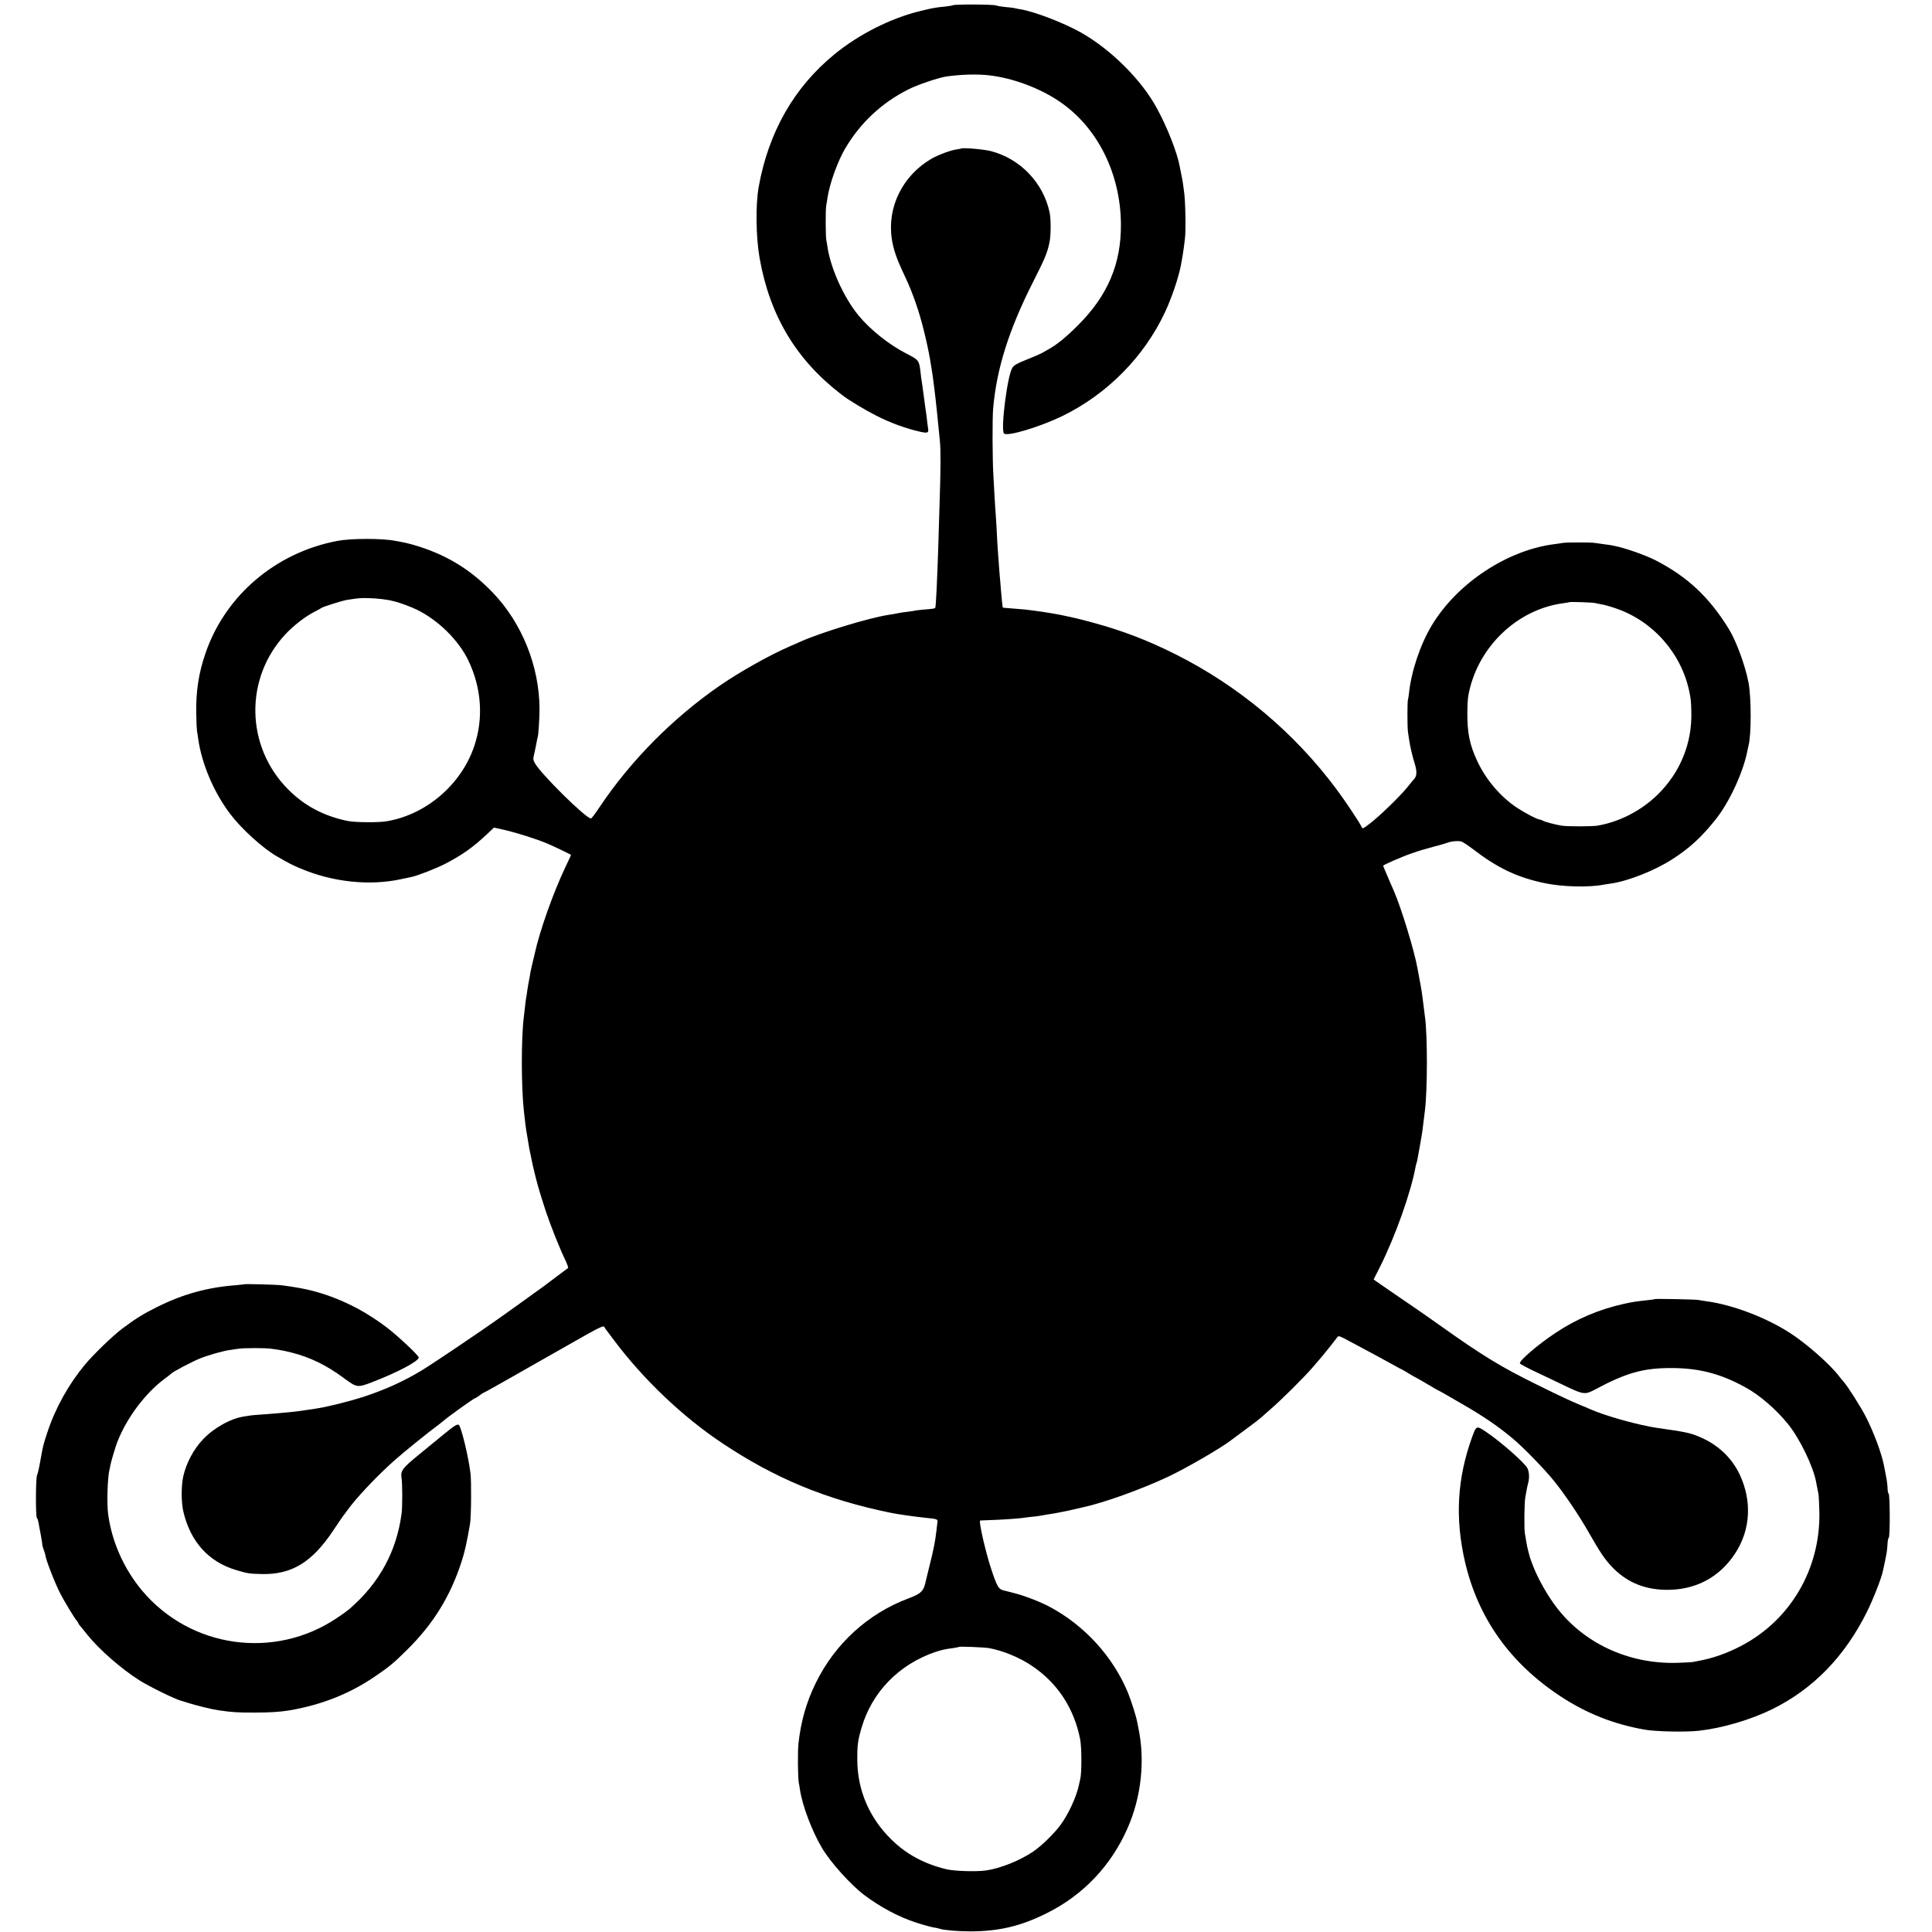
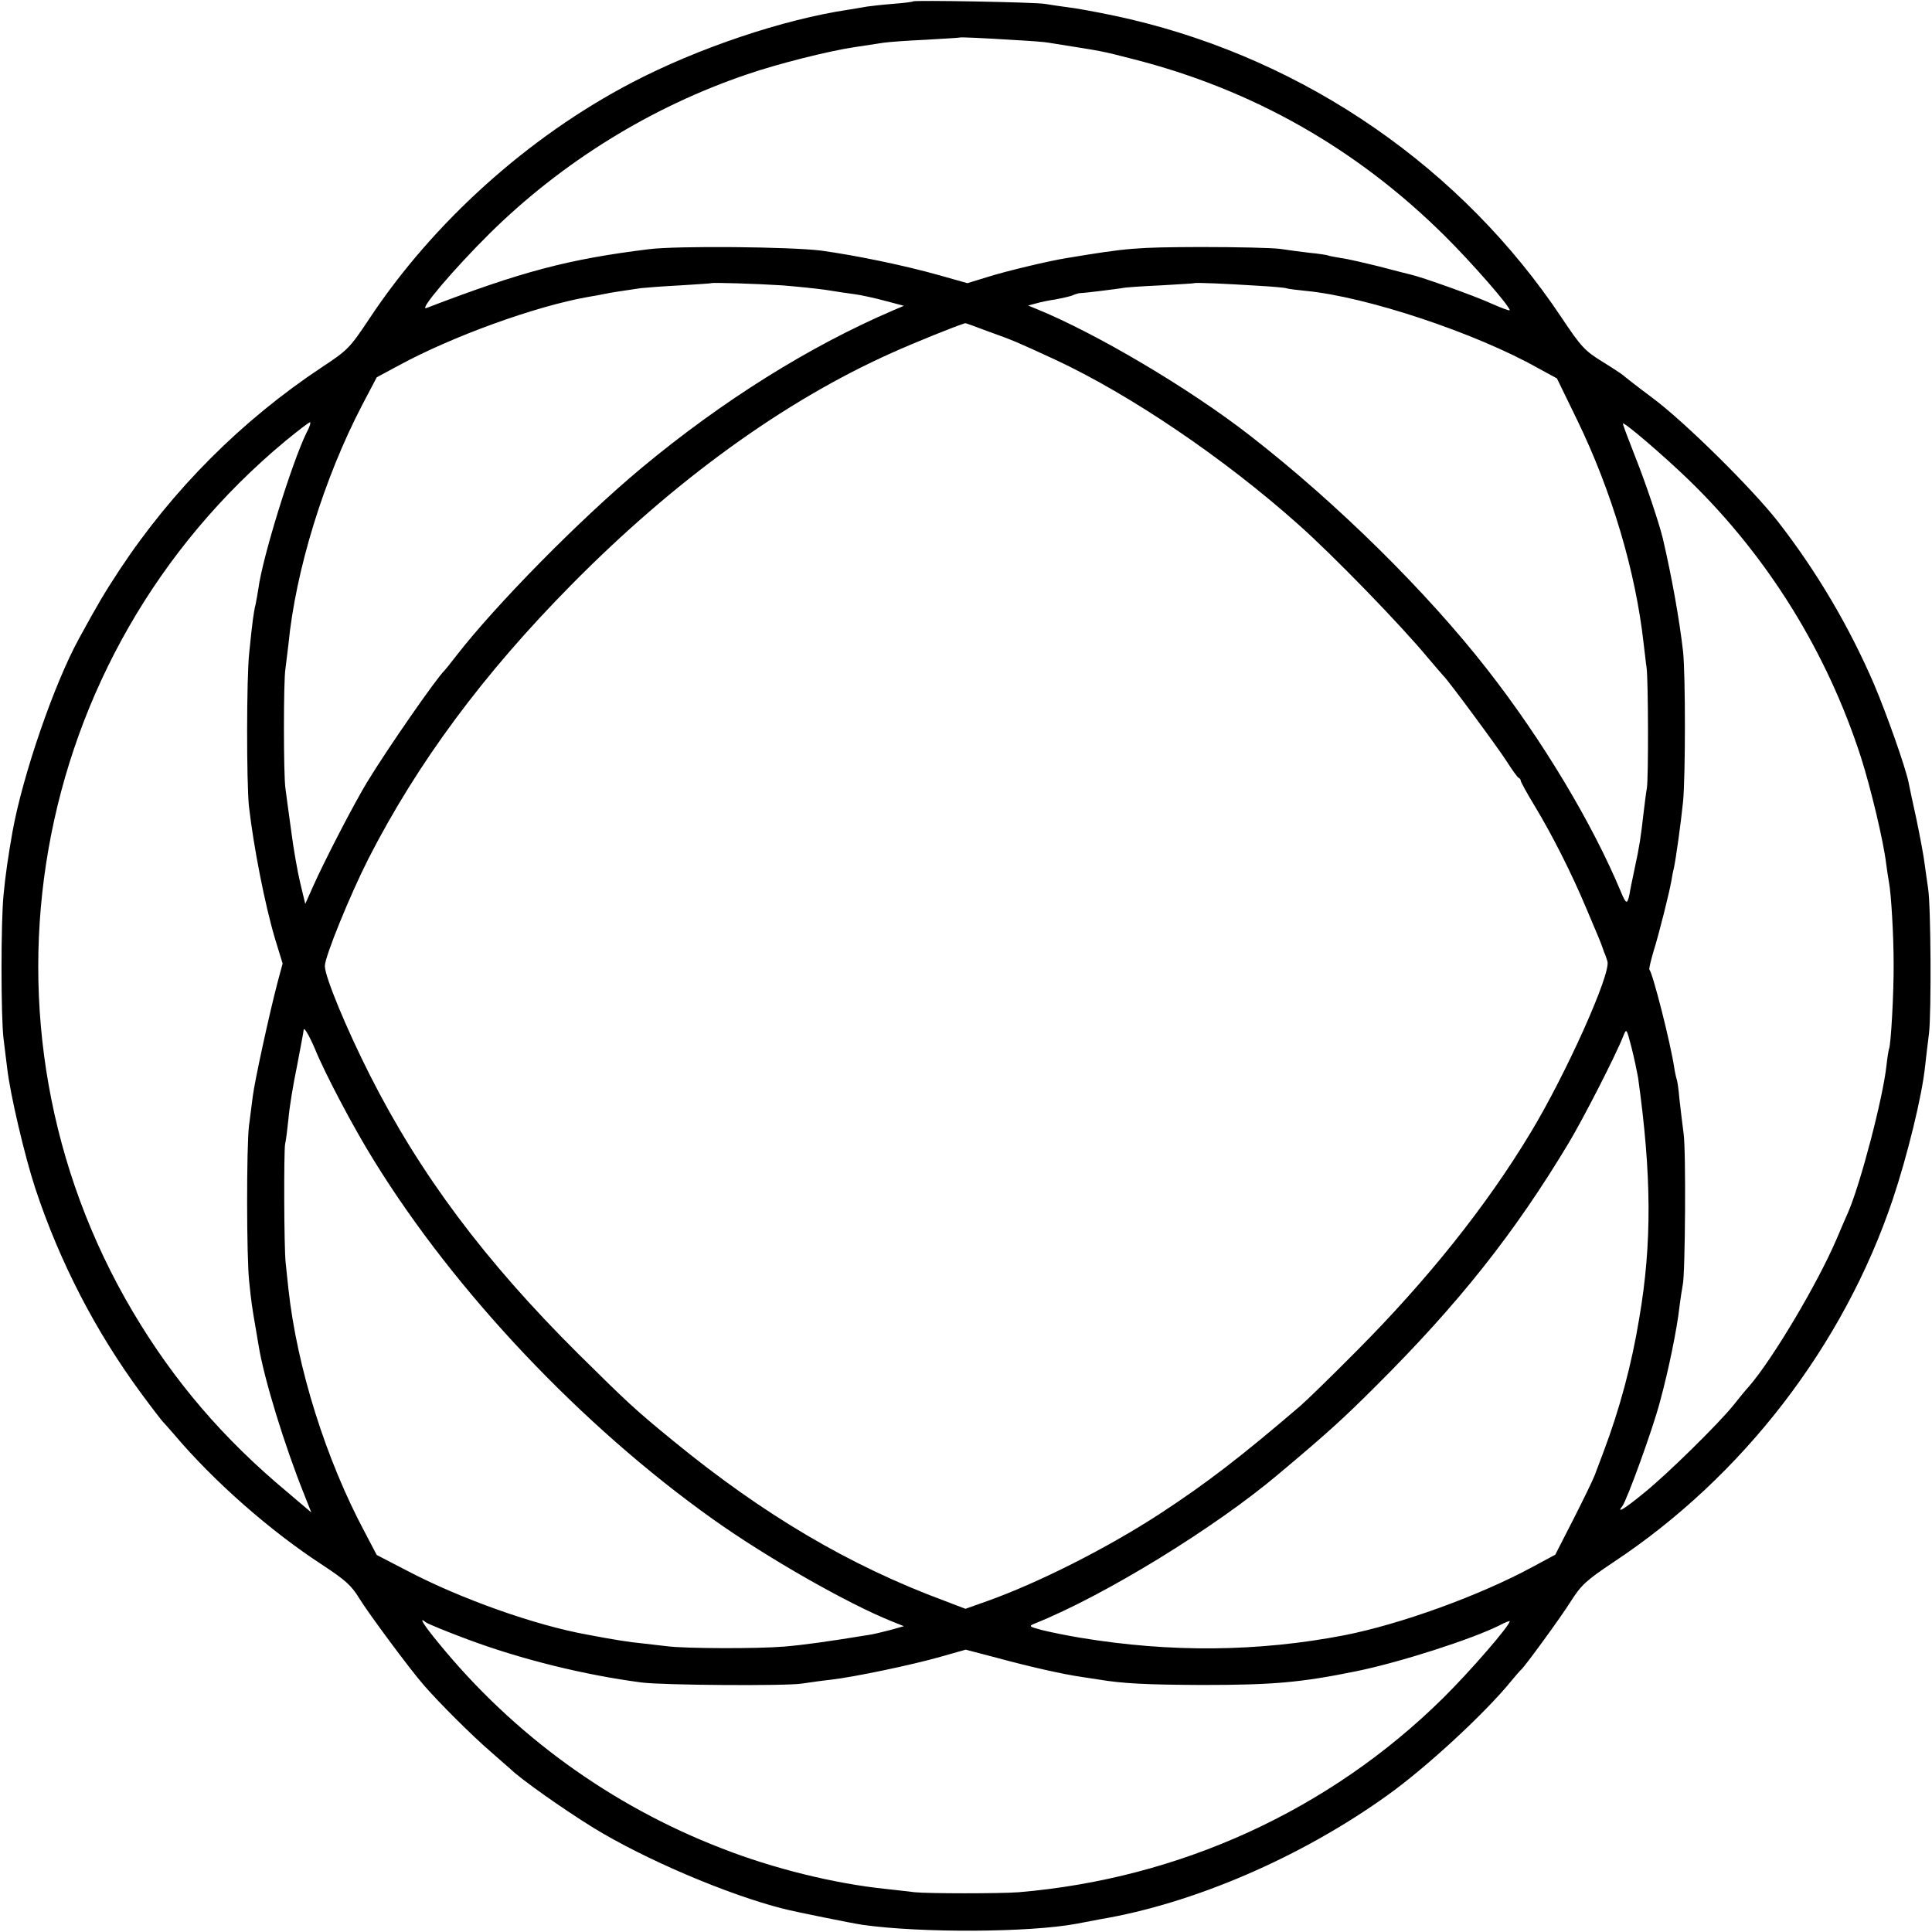
- <svg xmlns="http://www.w3.org/2000/svg" version="1.0" width="1827pt" height="1827pt" viewBox="0 0 1827 1827" preserveAspectRatio="xMidYMid meet">
-   <g transform="translate(0,1827) scale(0.1,-0.1)" fill="#000000" stroke="none">
-     <path d="M9009 18220 c-8 -4 -48 -10 -89 -14 -41 -3 -104 -13 -140 -22 -36 -8 -72 -17 -80 -19 -274 -66 -577 -219 -806 -406 -383 -312 -625 -735 -719 -1254 -31 -171 -27 -480 9 -680 97 -544 348 -961 776 -1288 65 -51 217 -142 327 -198 130 -67 282 -122 415 -152 74 -16 83 -11 73 42 -2 13 -7 49 -10 80 -4 31 -8 67 -11 81 -2 14 -11 77 -19 140 -8 63 -17 125 -19 137 -3 12 -7 46 -10 75 -14 121 -15 123 -132 183 -165 84 -342 225 -454 360 -141 172 -265 447 -295 650 -3 23 -8 52 -11 65 -7 34 -8 288 -1 325 3 17 9 49 12 73 19 132 95 344 167 467 144 244 346 433 597 559 84 43 279 109 351 121 136 21 296 26 410 13 226 -25 484 -121 672 -250 357 -243 575 -680 578 -1158 3 -374 -124 -674 -405 -955 -115 -115 -202 -186 -283 -230 -20 -12 -48 -27 -62 -35 -14 -8 -77 -35 -140 -60 -92 -37 -119 -52 -136 -77 -48 -71 -114 -594 -79 -623 35 -29 341 64 550 165 426 208 774 560 973 985 61 132 124 315 148 435 10 49 24 134 29 175 3 25 8 61 10 80 11 75 5 374 -9 455 -3 22 -8 56 -10 75 -3 19 -9 55 -15 80 -5 25 -12 59 -15 76 -23 129 -119 374 -218 554 -145 266 -431 550 -713 711 -165 93 -448 202 -580 222 -16 3 -41 7 -55 11 -14 3 -53 7 -87 10 -34 3 -70 9 -80 14 -22 11 -394 13 -414 2z" />
-     <path d="M9088 16865 c-2 -1 -21 -5 -43 -8 -56 -8 -177 -53 -238 -89 -271 -159 -418 -455 -374 -755 15 -98 42 -180 109 -323 64 -135 97 -219 141 -355 48 -151 101 -379 122 -525 2 -14 6 -38 9 -55 8 -47 31 -229 40 -320 3 -27 8 -75 11 -105 3 -30 8 -75 10 -100 3 -25 9 -83 13 -130 9 -89 8 -273 -3 -595 -3 -104 -8 -255 -10 -335 -11 -355 -24 -643 -31 -649 -6 -6 -24 -9 -114 -16 -41 -4 -77 -8 -80 -10 -3 -1 -32 -6 -65 -10 -33 -3 -78 -10 -100 -15 -22 -5 -58 -11 -80 -14 -185 -28 -639 -166 -836 -254 -24 -11 -73 -32 -109 -48 -183 -80 -458 -234 -645 -362 -451 -310 -853 -716 -1151 -1163 -36 -55 -70 -99 -76 -99 -47 0 -478 425 -531 525 -17 31 -17 37 -2 101 9 38 18 85 21 104 3 19 8 37 9 41 6 9 17 180 17 260 0 405 -165 816 -441 1104 -217 226 -451 366 -756 454 -38 11 -86 22 -105 25 -19 3 -46 8 -60 11 -120 25 -418 25 -550 0 -583 -111 -1058 -515 -1246 -1060 -66 -190 -93 -368 -88 -580 1 -77 5 -149 7 -160 2 -11 8 -42 11 -70 34 -239 146 -504 302 -711 107 -142 308 -325 444 -403 105 -61 145 -82 220 -113 302 -129 653 -167 952 -102 40 8 83 17 95 20 60 12 238 81 328 128 159 83 260 155 393 280 l63 60 102 -23 c110 -25 300 -85 400 -127 70 -30 227 -105 227 -109 0 -2 -24 -54 -54 -116 -117 -248 -243 -603 -291 -824 -3 -11 -11 -47 -19 -80 -8 -33 -17 -73 -20 -90 -2 -16 -9 -55 -15 -85 -6 -30 -13 -73 -16 -95 -2 -22 -7 -51 -10 -64 -2 -13 -7 -49 -10 -80 -3 -31 -8 -69 -10 -86 -27 -199 -27 -672 0 -910 7 -68 17 -142 20 -165 14 -86 26 -158 30 -180 45 -229 82 -370 156 -593 43 -130 126 -339 182 -457 20 -41 33 -78 29 -81 -4 -3 -52 -39 -107 -80 -55 -41 -102 -76 -105 -79 -3 -3 -27 -21 -55 -40 -27 -19 -54 -38 -60 -43 -8 -7 -198 -143 -319 -229 -175 -125 -631 -432 -731 -493 -176 -107 -353 -187 -560 -255 -117 -38 -324 -90 -415 -105 -19 -3 -46 -7 -60 -10 -14 -2 -45 -7 -70 -10 -25 -3 -56 -8 -70 -10 -14 -2 -54 -7 -90 -10 -36 -3 -85 -8 -110 -10 -25 -2 -88 -7 -140 -11 -52 -3 -104 -8 -115 -10 -10 -2 -36 -6 -57 -9 -128 -19 -288 -109 -391 -219 -86 -91 -155 -221 -183 -343 -21 -89 -21 -249 0 -338 67 -286 240 -476 501 -553 107 -32 122 -34 241 -37 285 -6 478 113 680 419 48 72 90 133 93 136 3 3 17 21 30 40 81 116 288 336 456 484 83 74 346 286 410 331 15 11 35 27 44 35 39 36 296 220 307 220 4 0 22 11 40 25 18 14 35 25 38 25 4 0 106 57 229 127 122 69 240 136 262 149 22 12 175 99 340 193 263 150 301 168 309 153 5 -9 13 -21 18 -27 4 -5 40 -53 79 -105 276 -367 643 -716 1014 -964 504 -337 987 -537 1599 -662 71 -15 246 -39 346 -49 91 -9 99 -12 95 -38 -2 -12 -6 -47 -9 -77 -11 -101 -28 -187 -68 -345 -16 -66 -32 -129 -34 -139 -18 -91 -44 -117 -160 -160 -386 -144 -700 -431 -882 -806 -87 -179 -138 -357 -161 -565 -9 -74 -6 -333 3 -375 3 -13 8 -42 11 -65 22 -148 112 -388 208 -550 79 -135 275 -352 402 -447 151 -113 319 -203 482 -257 77 -26 174 -51 195 -52 4 0 22 -5 40 -10 46 -13 175 -23 288 -23 267 1 472 49 715 170 346 171 611 449 767 804 131 296 168 642 103 950 -3 14 -7 37 -10 51 -10 57 -58 207 -89 283 -141 340 -408 633 -736 809 -93 50 -239 106 -340 132 -36 9 -82 21 -102 26 -46 12 -60 36 -117 209 -54 166 -118 448 -102 451 3 1 42 2 86 4 92 2 276 15 302 19 10 2 49 7 86 11 37 3 76 8 86 10 10 2 36 6 57 10 83 13 100 16 129 22 17 3 37 7 45 9 8 1 47 9 85 18 39 9 81 19 95 22 197 42 564 174 814 293 176 84 500 272 591 344 6 4 69 51 140 104 72 53 132 99 135 103 3 3 41 37 85 75 105 89 333 316 415 412 36 42 75 88 87 102 29 34 122 151 138 174 12 18 19 16 112 -34 193 -103 359 -192 426 -230 38 -22 71 -39 73 -39 2 0 33 -18 69 -40 36 -22 67 -40 70 -40 2 0 45 -25 96 -55 50 -30 93 -55 94 -55 2 0 29 -15 62 -33 32 -19 108 -62 168 -97 199 -114 345 -212 486 -330 102 -84 307 -295 399 -410 108 -136 231 -319 326 -485 102 -179 145 -244 210 -314 134 -145 300 -219 504 -225 287 -8 522 115 673 351 141 220 155 489 40 736 -78 166 -213 291 -393 364 -82 34 -135 44 -377 78 -180 25 -505 116 -648 180 -16 8 -57 25 -90 38 -98 41 -188 83 -413 194 -341 168 -513 273 -922 564 -85 60 -184 130 -220 154 -91 62 -351 240 -377 259 l-23 17 59 117 c145 289 293 704 338 951 2 14 6 28 8 31 2 4 7 22 10 41 3 19 14 81 25 139 10 58 22 125 24 150 6 43 12 93 21 170 24 194 25 716 0 885 -2 17 -9 71 -15 120 -11 93 -19 142 -26 179 -5 24 -22 117 -30 161 -29 163 -155 576 -223 730 -5 11 -16 36 -24 55 -8 19 -29 67 -46 107 -17 39 -31 73 -31 76 0 8 177 86 275 119 55 20 147 47 205 62 58 15 115 31 126 36 40 16 109 21 136 11 14 -5 64 -38 110 -73 229 -176 412 -263 667 -318 170 -37 427 -44 571 -15 13 2 42 7 65 10 162 23 414 123 578 229 163 104 272 204 408 373 133 164 270 463 305 663 3 14 7 32 9 40 27 99 27 451 0 595 -32 164 -116 394 -188 510 -187 302 -390 491 -692 647 -89 46 -290 117 -380 134 -22 4 -42 8 -45 9 -3 1 -32 5 -65 9 -33 4 -71 10 -85 12 -32 6 -267 6 -300 0 -14 -3 -47 -7 -75 -11 -450 -55 -926 -370 -1166 -770 -108 -179 -193 -434 -215 -640 -3 -27 -7 -56 -10 -64 -6 -17 -6 -256 0 -299 3 -18 8 -52 11 -75 8 -57 32 -162 50 -217 28 -91 26 -130 -10 -166 -6 -6 -33 -39 -60 -73 -68 -84 -266 -275 -351 -339 -68 -52 -69 -52 -79 -30 -15 36 -160 253 -239 358 -398 534 -921 972 -1516 1271 -265 133 -499 223 -777 299 -123 34 -182 48 -318 76 -35 7 -129 23 -171 29 -23 3 -59 8 -80 11 -65 9 -85 11 -189 19 -55 4 -101 8 -102 9 -2 2 -12 92 -18 171 -3 39 -7 93 -10 120 -3 28 -7 86 -10 130 -3 44 -8 105 -10 135 -2 30 -7 111 -10 180 -4 69 -8 141 -10 160 -2 19 -6 89 -10 155 -3 66 -8 156 -11 200 -9 146 -11 539 -2 635 33 376 150 746 378 1195 112 221 134 275 154 370 15 69 15 225 1 289 -60 278 -277 505 -554 577 -64 17 -271 35 -283 24z m-5478 -4260 c30 -4 63 -9 73 -11 9 -2 27 -6 39 -9 50 -11 157 -50 219 -80 204 -99 398 -291 490 -485 123 -260 142 -543 54 -805 -122 -363 -453 -648 -827 -711 -77 -14 -304 -12 -373 3 -225 47 -406 143 -560 298 -404 406 -415 1051 -25 1468 75 81 192 171 275 212 33 17 62 33 65 36 8 9 194 68 236 75 105 17 135 20 204 18 41 -1 100 -5 130 -9z m11476 -38 c10 -3 37 -8 58 -12 22 -3 80 -19 130 -36 355 -118 628 -427 702 -794 13 -62 16 -89 18 -180 10 -296 -102 -576 -314 -785 -155 -154 -365 -263 -575 -298 -53 -8 -277 -9 -336 0 -55 8 -157 35 -181 48 -10 6 -22 10 -28 10 -20 0 -129 56 -209 108 -158 103 -296 264 -380 442 -74 159 -96 267 -95 465 1 116 6 157 27 237 110 418 469 740 882 794 28 3 52 8 53 9 6 6 227 -2 248 -8z m-5736 -9882 c129 -22 292 -89 408 -168 243 -162 400 -403 457 -697 14 -74 15 -314 1 -370 -3 -14 -8 -38 -12 -55 -23 -113 -98 -277 -174 -381 -59 -81 -182 -201 -259 -253 -125 -85 -312 -160 -446 -179 -92 -13 -296 -7 -373 11 -207 49 -378 140 -519 278 -211 205 -324 467 -326 754 -1 141 5 185 39 302 98 340 353 603 699 721 61 20 93 27 175 38 25 4 47 8 49 10 6 6 239 -4 281 -11z" />
-     <path d="M2308 6125 c-2 -1 -39 -5 -83 -9 -261 -20 -494 -84 -730 -201 -140 -69 -215 -116 -340 -210 -87 -65 -273 -245 -352 -340 -153 -184 -280 -411 -354 -637 -43 -129 -42 -129 -69 -280 -10 -59 -24 -116 -29 -127 -14 -25 -15 -393 -2 -406 6 -6 12 -25 15 -42 8 -47 15 -85 20 -108 7 -36 18 -105 17 -110 0 -2 6 -23 14 -45 8 -22 14 -43 14 -45 0 -34 92 -271 144 -370 39 -75 137 -236 154 -253 7 -7 13 -17 13 -21 0 -4 8 -16 18 -27 9 -10 40 -47 67 -82 112 -140 323 -325 495 -433 95 -60 339 -179 395 -193 6 -1 35 -10 65 -20 75 -24 235 -63 290 -70 130 -18 169 -21 330 -21 156 0 247 6 337 21 297 50 562 154 796 312 143 96 185 130 318 262 247 244 408 505 514 833 30 92 50 182 80 357 11 62 14 403 4 480 -19 154 -86 431 -109 454 -13 13 -42 -4 -137 -82 -44 -37 -149 -123 -233 -191 -164 -133 -183 -158 -173 -226 9 -57 9 -270 1 -335 -47 -360 -210 -660 -493 -905 -16 -14 -69 -53 -118 -85 -590 -398 -1385 -287 -1843 258 -172 206 -285 458 -321 721 -14 98 -6 356 12 421 2 8 7 29 9 45 6 33 48 174 65 218 89 228 264 462 447 598 32 24 61 46 64 50 15 17 197 113 272 143 82 33 222 72 284 80 16 2 49 7 74 11 57 9 261 9 320 0 91 -13 107 -16 189 -36 171 -43 329 -119 491 -240 123 -91 131 -92 260 -43 246 94 450 202 450 237 0 18 -192 199 -299 281 -221 169 -461 287 -716 352 -66 17 -162 34 -275 49 -46 7 -356 15 -362 10z" />
-     <path d="M15648 5985 c-2 -2 -28 -6 -58 -9 -118 -13 -148 -17 -230 -35 -235 -52 -445 -140 -648 -274 -162 -107 -348 -265 -339 -290 2 -7 78 -47 168 -89 90 -43 216 -102 279 -133 149 -71 172 -74 258 -28 297 160 461 207 727 206 262 0 470 -54 705 -185 130 -71 287 -207 397 -343 113 -139 240 -402 268 -553 2 -15 7 -38 10 -52 2 -14 7 -38 11 -55 3 -16 7 -95 9 -175 10 -538 -275 -1024 -745 -1267 -133 -69 -264 -115 -397 -139 -13 -2 -35 -7 -50 -10 -16 -3 -89 -7 -163 -9 -454 -10 -876 187 -1136 532 -81 107 -169 263 -214 378 -4 11 -12 32 -18 47 -15 36 -40 133 -48 183 -3 22 -9 60 -14 84 -8 46 -5 297 4 341 3 13 8 41 11 61 3 20 10 51 15 70 14 49 12 106 -5 143 -24 51 -254 253 -394 347 -88 59 -90 58 -129 -48 -143 -394 -164 -771 -67 -1188 124 -528 425 -952 900 -1265 248 -163 502 -264 795 -316 104 -19 392 -25 514 -11 220 24 489 103 693 203 389 191 689 500 899 924 63 129 136 316 150 385 2 11 8 40 14 65 23 109 26 128 29 185 1 33 7 62 12 63 13 5 12 409 -1 417 -5 3 -10 26 -10 50 0 24 -7 79 -16 122 -8 43 -17 89 -20 103 -22 108 -93 301 -166 445 -47 94 -175 296 -215 340 -10 11 -29 34 -41 50 -87 114 -312 312 -467 411 -230 148 -544 266 -790 299 -27 4 -61 9 -75 12 -28 5 -407 13 -412 8z" />
-   </g>
+ <svg xmlns="http://www.w3.org/2000/svg" version="1.0" width="933.33" height="933.33" viewBox="0 0 700 700">
+   <path d="M330.8.5c-.1.2-3.4.6-7.3.9-3.8.3-8.1.8-9.5 1-1.4.3-4.3.7-6.5 1.1C283.9 7 252.9 17.4 229 29.9c-37.6 19.6-72.1 50.7-95.2 85.6-7 10.5-7.7 11.3-17.1 17.5a260.8 260.8 0 0 0-73.4 73.5c-5.5 8.4-7.6 11.9-14.7 24.9-9 16.4-20.4 49.5-24.1 70.1-1.5 8.5-2.6 16-3.2 22.6-1 9.4-1 44.5 0 52.4L2.6 387c1.1 9.6 6.4 32.1 10.2 43.6 8.8 26.6 21.8 51.8 38.4 74.3 3.9 5.3 7.4 9.8 7.7 10.1.3.3 2.1 2.3 4 4.5 14.5 17.2 35 35.2 53.9 47.5 8.2 5.4 10.5 7.4 13.3 12 3.3 5.4 18.4 25.8 23.4 31.5 5.8 6.7 17.8 18.6 24.2 24.1 3.7 3.3 7 6.1 7.3 6.4 3.4 3.4 19.2 14.6 30.1 21.3 18.6 11.4 48.6 24.2 68.8 29.3 4.3 1.1 25.1 5.3 28.6 5.8 21.1 3 60.6 2.8 77.6-.4 3-.6 6.8-1.3 8.4-1.6 34-5.7 72.9-22.5 104-44.8 14.2-10.1 35.6-29.9 45.1-41.6 1.6-1.9 3.1-3.7 3.5-4 1.4-1.2 14.4-19 18.1-24.9 3.7-5.8 5.5-7.5 15.4-14.1 46.8-31 83.4-78.5 101.2-131.5 5.2-15.5 10.6-37.4 11.7-48.2.3-2.6.9-8 1.4-11.8.9-7.2.7-46.2-.3-52.5-.3-1.9-.8-5.8-1.2-8.5-.3-2.8-1.7-10.2-3-16.5-1.4-6.3-2.7-12.5-2.9-13.6-1.2-5.7-8-24.9-12.5-35.5a270.8 270.8 0 0 0-34.8-58.9c-9.3-11.9-33.8-36.2-45.7-45-5.5-4.1-10.2-7.8-10.5-8.1-.3-.3-3.6-2.5-7.5-4.9-6.3-3.9-7.7-5.4-14.7-15.9-36-54-92.2-93-156.2-108.1-6.7-1.6-15.7-3.3-20.1-4-4.4-.6-9.3-1.3-11-1.6-3.3-.6-47.1-1.4-47.7-.9zm36.8 14c5.5.3 11.1.7 12.5 1 21.3 3.4 18.2 2.8 30.4 5.9 43.3 11 81 32.4 112.8 63.9 9.9 9.8 23.7 25.6 23.7 27.1 0 .3-3-.8-6.6-2.4-6.1-2.8-25.2-9.6-29.2-10.5-.9-.2-6-1.5-11.3-2.9-5.3-1.3-11.6-2.8-14-3.1-2.4-.4-4.6-.8-4.9-1-.3-.1-3.2-.6-6.5-.9-3.3-.4-8-1-10.5-1.4-2.5-.4-15.5-.7-29-.7-23.5.1-26.2.3-48.5 4-6.4 1-22.2 4.8-28.5 6.8l-7.5 2.3-9.9-2.8c-13.1-3.7-30.7-7.3-43.1-9-11.1-1.4-52.3-1.8-62.5-.5-29 3.6-45.8 8-80.5 21.3-3.1 1.2 9.8-14 22.8-26.9 26.2-25.9 58.6-46 93.5-57.8 10.7-3.7 29.3-8.4 38.7-9.8 3.9-.6 8.6-1.3 10.5-1.6 1.9-.3 8.9-.8 15.5-1.1 6.6-.4 12.1-.7 12.2-.8.2-.2 8.8.2 19.9.9zm-84.1 88.9c5 .4 11.9 1.1 15.5 1.6 3.6.6 8.4 1.3 10.7 1.6 2.3.3 7.3 1.4 11 2.4l6.8 1.8-4 1.7c-30.5 13.1-61.9 32.8-91 57C210.3 188 179.7 219 165 238c-1.9 2.5-3.7 4.7-4 5-2.7 2.5-20.4 27.9-28 40.4-4.9 8.1-15.3 28.2-19.5 37.6l-2.9 6.5-1.8-7.5c-1-4.1-2.5-12.7-3.3-19-.9-6.3-1.8-13.3-2.1-15.5-.7-5-.7-39 0-43l1.1-9c2.6-26.9 12.9-60.3 26.8-86.9l5.2-9.9 8-4.3c19.3-10.5 49.3-21.4 68.5-24.8 1.9-.3 4.6-.8 6-1.1 2.3-.5 6.5-1.1 13.2-2.1 1.8-.2 8.3-.7 14.3-1 6.1-.4 11.1-.7 11.2-.8.4-.3 16.6.2 25.8.8zm171.8.1c5.3.3 10.3.7 11 1 .6.2 3.8.6 6.9.9 21.9 2.1 61.4 15.2 84.1 28l6.8 3.7 7.4 15.2c12.5 25.8 21.1 54.7 24 80.7.4 3 .8 7.1 1.1 9 .6 4.6.7 39.7.1 43.5-.3 1.6-.8 5.7-1.2 9-1 8.8-1.5 12.2-3.2 20-.8 3.8-1.7 8.1-1.9 9.5-.8 3.7-1.2 3.7-3-.6-10.4-25-28.5-55.2-48.5-80.8-21.9-28.1-54.5-60.3-85.9-84.7-22.2-17.3-56.3-37.4-77.8-46.1l-2.7-1.1 3-.8c1.7-.5 4.7-1.1 6.9-1.4 2.1-.4 4.8-1 6-1.4 1.1-.5 2.4-.9 2.9-.9 1.6 0 13.3-1.5 15.2-1.8 1.1-.3 7.4-.7 14-1 6.6-.4 12.1-.7 12.2-.8.3-.3 11.6.2 22.6.9zm-97.2 16.6c9.2 3.3 10.1 3.7 24.2 10.2 27.2 12.7 61.1 35.6 88.2 59.8 12.5 11.1 36.9 36.2 47 48.4 2.8 3.3 5.3 6.2 5.6 6.5 1.3 1.1 19.6 25.8 22.9 31 1.9 3 3.8 5.6 4.2 5.8.5.2.8.7.8 1.1 0 .4 2.3 4.6 5.1 9.2 6.4 10.6 13.5 24.7 18.6 36.9 4 9.4 5.5 13 5.8 14 .1.3.4 1.2.7 2 .4.8.9 2.3 1.2 3.3 1.4 4.3-15 40.9-27.9 62.2-15.9 26.4-37.3 53.2-63 79-9.3 9.4-18.6 18.4-20.5 20-21.5 18.4-33.7 27.8-50.5 38.8-19.3 12.6-44.3 25.2-62.8 31.8l-7.9 2.8-7.6-2.9c-34.5-12.8-65.6-31.2-98.1-57.8-14.2-11.6-16.8-14.1-34.6-31.7-33.8-33.6-57.3-65-75.5-101-8.4-16.6-16.3-35.6-16.3-39.5 0-3.4 9.2-25.9 15.8-38.9 17.8-34.8 41.6-66.9 73.5-99.2 37.3-37.8 76.9-66.5 116-84 8.7-3.9 22.8-9.6 26.7-10.8.1-.1 3.9 1.3 8.4 3zm-247 36.6c-5.2 10.5-16.1 45.5-17.5 56.7-.3 1.7-.7 4.3-1 5.6-.7 2.7-1.2 6.6-2.3 17.5-1 9-1 47-.1 55.7 1.7 14.8 5.8 35.7 9.5 48.1l2.7 8.8-1.8 6.7c-3.1 11.8-8.3 35.8-9 41.3-.4 3-1 7.9-1.4 10.9-.9 7.5-.9 47.8.1 56.5.7 6.9 1.1 9.7 2.3 16.5.3 1.9.8 4.8 1.1 6.5 1.9 11.9 9.4 36.3 16.6 54.2l2.5 6.3-8.6-7.3c-23.3-19.4-41.1-40.2-56-65.3-61.8-104.3-38.3-238 55.3-315.7 4.4-3.6 8.3-6.6 8.8-6.7.4 0-.1 1.7-1.2 3.7zM612 174c28.7 27.9 50 62.4 62.3 100.5 3.5 11 8.1 30.1 9.1 38.5.3 2.5.8 5.4 1 6.6.8 4.2 1.7 19.1 1.7 29.4.1 10.6-1 30-1.7 31.1-.1.3-.6 3-.9 6-1.3 11.9-9.5 43.2-14 53.4-.7 1.6-2.6 5.9-4.1 9.5-6.9 16.1-23 43.2-31.6 53.2-1.3 1.4-3.9 4.6-5.8 7-5.5 6.8-23.8 24.8-32.2 31.6-7.2 5.9-10.3 7.8-8 4.9 1.6-2 10.9-27.5 13.6-37.7 3.2-11.7 6.2-26.5 7.1-34.5.4-3.3 1-6.9 1.2-8 .9-3.8 1.2-49 .3-54.8-.4-3.1-1.1-8.7-1.5-12.4-.3-3.7-.8-6.9-1-7.2-.1-.3-.6-2.3-.9-4.3-1.4-9.2-7.8-34.3-9-35.5-.2-.2.5-3.2 1.5-6.6 2.1-6.7 5.8-21.6 6.5-25.7.2-1.4.6-3.4.9-4.6.7-3.2 2.5-16 3.3-23.9.9-9.2.9-46.2 0-54.5-1.3-11.4-4-26.6-7.3-40.8-1.3-5.4-6-19.6-10.1-29.9-2.4-6.1-4.4-11.4-4.4-11.8 0-1.1 14.8 11.6 24 20.5zM114.1 380c3.7 9.1 14.1 28.8 21.4 40.5 29.3 47.5 75.2 96.1 122.9 130 19.7 14 48.5 30.4 64.6 36.9l4.5 1.8-5 1.4c-2.7.7-6.3 1.6-8 1.8-14.7 2.4-23.3 3.6-30.5 4.2-9.9.8-35.4.7-42-.1-2.5-.3-6.7-.8-9.5-1.1-4.3-.4-10.1-1.3-19.5-3.1-19.1-3.4-46.3-13.1-65.5-23.2l-11-5.7-4.2-8c-14.2-26.5-24.7-59.9-27.8-88.4-.3-3-.8-7.3-1-9.5-.6-5.1-.7-40.3-.2-43 .3-1.1.8-5.2 1.2-9 .3-3.9 1.7-12.5 3.1-19.2 1.3-6.8 2.4-12.6 2.4-13 0-1.6 1.9 1.6 4.1 6.7zm479.4 10.4c4.9 35.1 5.1 60.1.4 87.4A252.6 252.6 0 0 1 581 526c-1.1 3-2.6 6.8-3.2 8.5-.6 1.6-4.1 8.8-7.7 15.9l-6.6 12.9-8 4.3c-19.3 10.5-48.1 20.9-68.5 24.9-31.2 6-62.9 6.3-95.5.9-4.9-.8-11.2-2.1-14-2.8-4.8-1.3-4.9-1.4-2.5-2.4 25.2-10.1 65.1-34.6 88.1-54 17.9-15 23.9-20.5 35.1-31.7 30.3-30.1 50.7-55.9 70.3-88.6 5.2-8.7 16.8-31.3 19.6-38.4 1.2-3 1.2-3 3 3.9 1 3.9 2 8.8 2.4 11zM169.2 593.9c19.5 7.3 42.6 13 63.3 15.7 7.7 1 52.4 1.3 58 .4 2.8-.4 7.5-1.1 10.5-1.4 8.6-1 29.6-5.4 39.7-8.3l9.2-2.6 11.8 3.1c11.5 3.1 23.3 5.8 30.3 6.8 1.9.3 4.6.7 5.9.9 9 1.5 17.3 1.9 37.6 2 25.9 0 35.9-.9 56-5 15.7-3.2 41.8-11.6 51.8-16.6 2-1.1 3.7-1.7 3.7-1.5 0 1.6-14.2 18-24.1 27.8-41.2 40.7-95.5 65.5-153.9 70.4-6.6.5-32.5.5-37.5 0-2.7-.3-7.5-.9-10.5-1.2-18.6-1.9-40.9-7.4-59.5-14.7a247.28 247.28 0 0 1-102.6-74.4c-5.6-6.8-7.4-9.8-4.6-7.5.6.5 7.4 3.3 14.9 6.1z" />
</svg>
